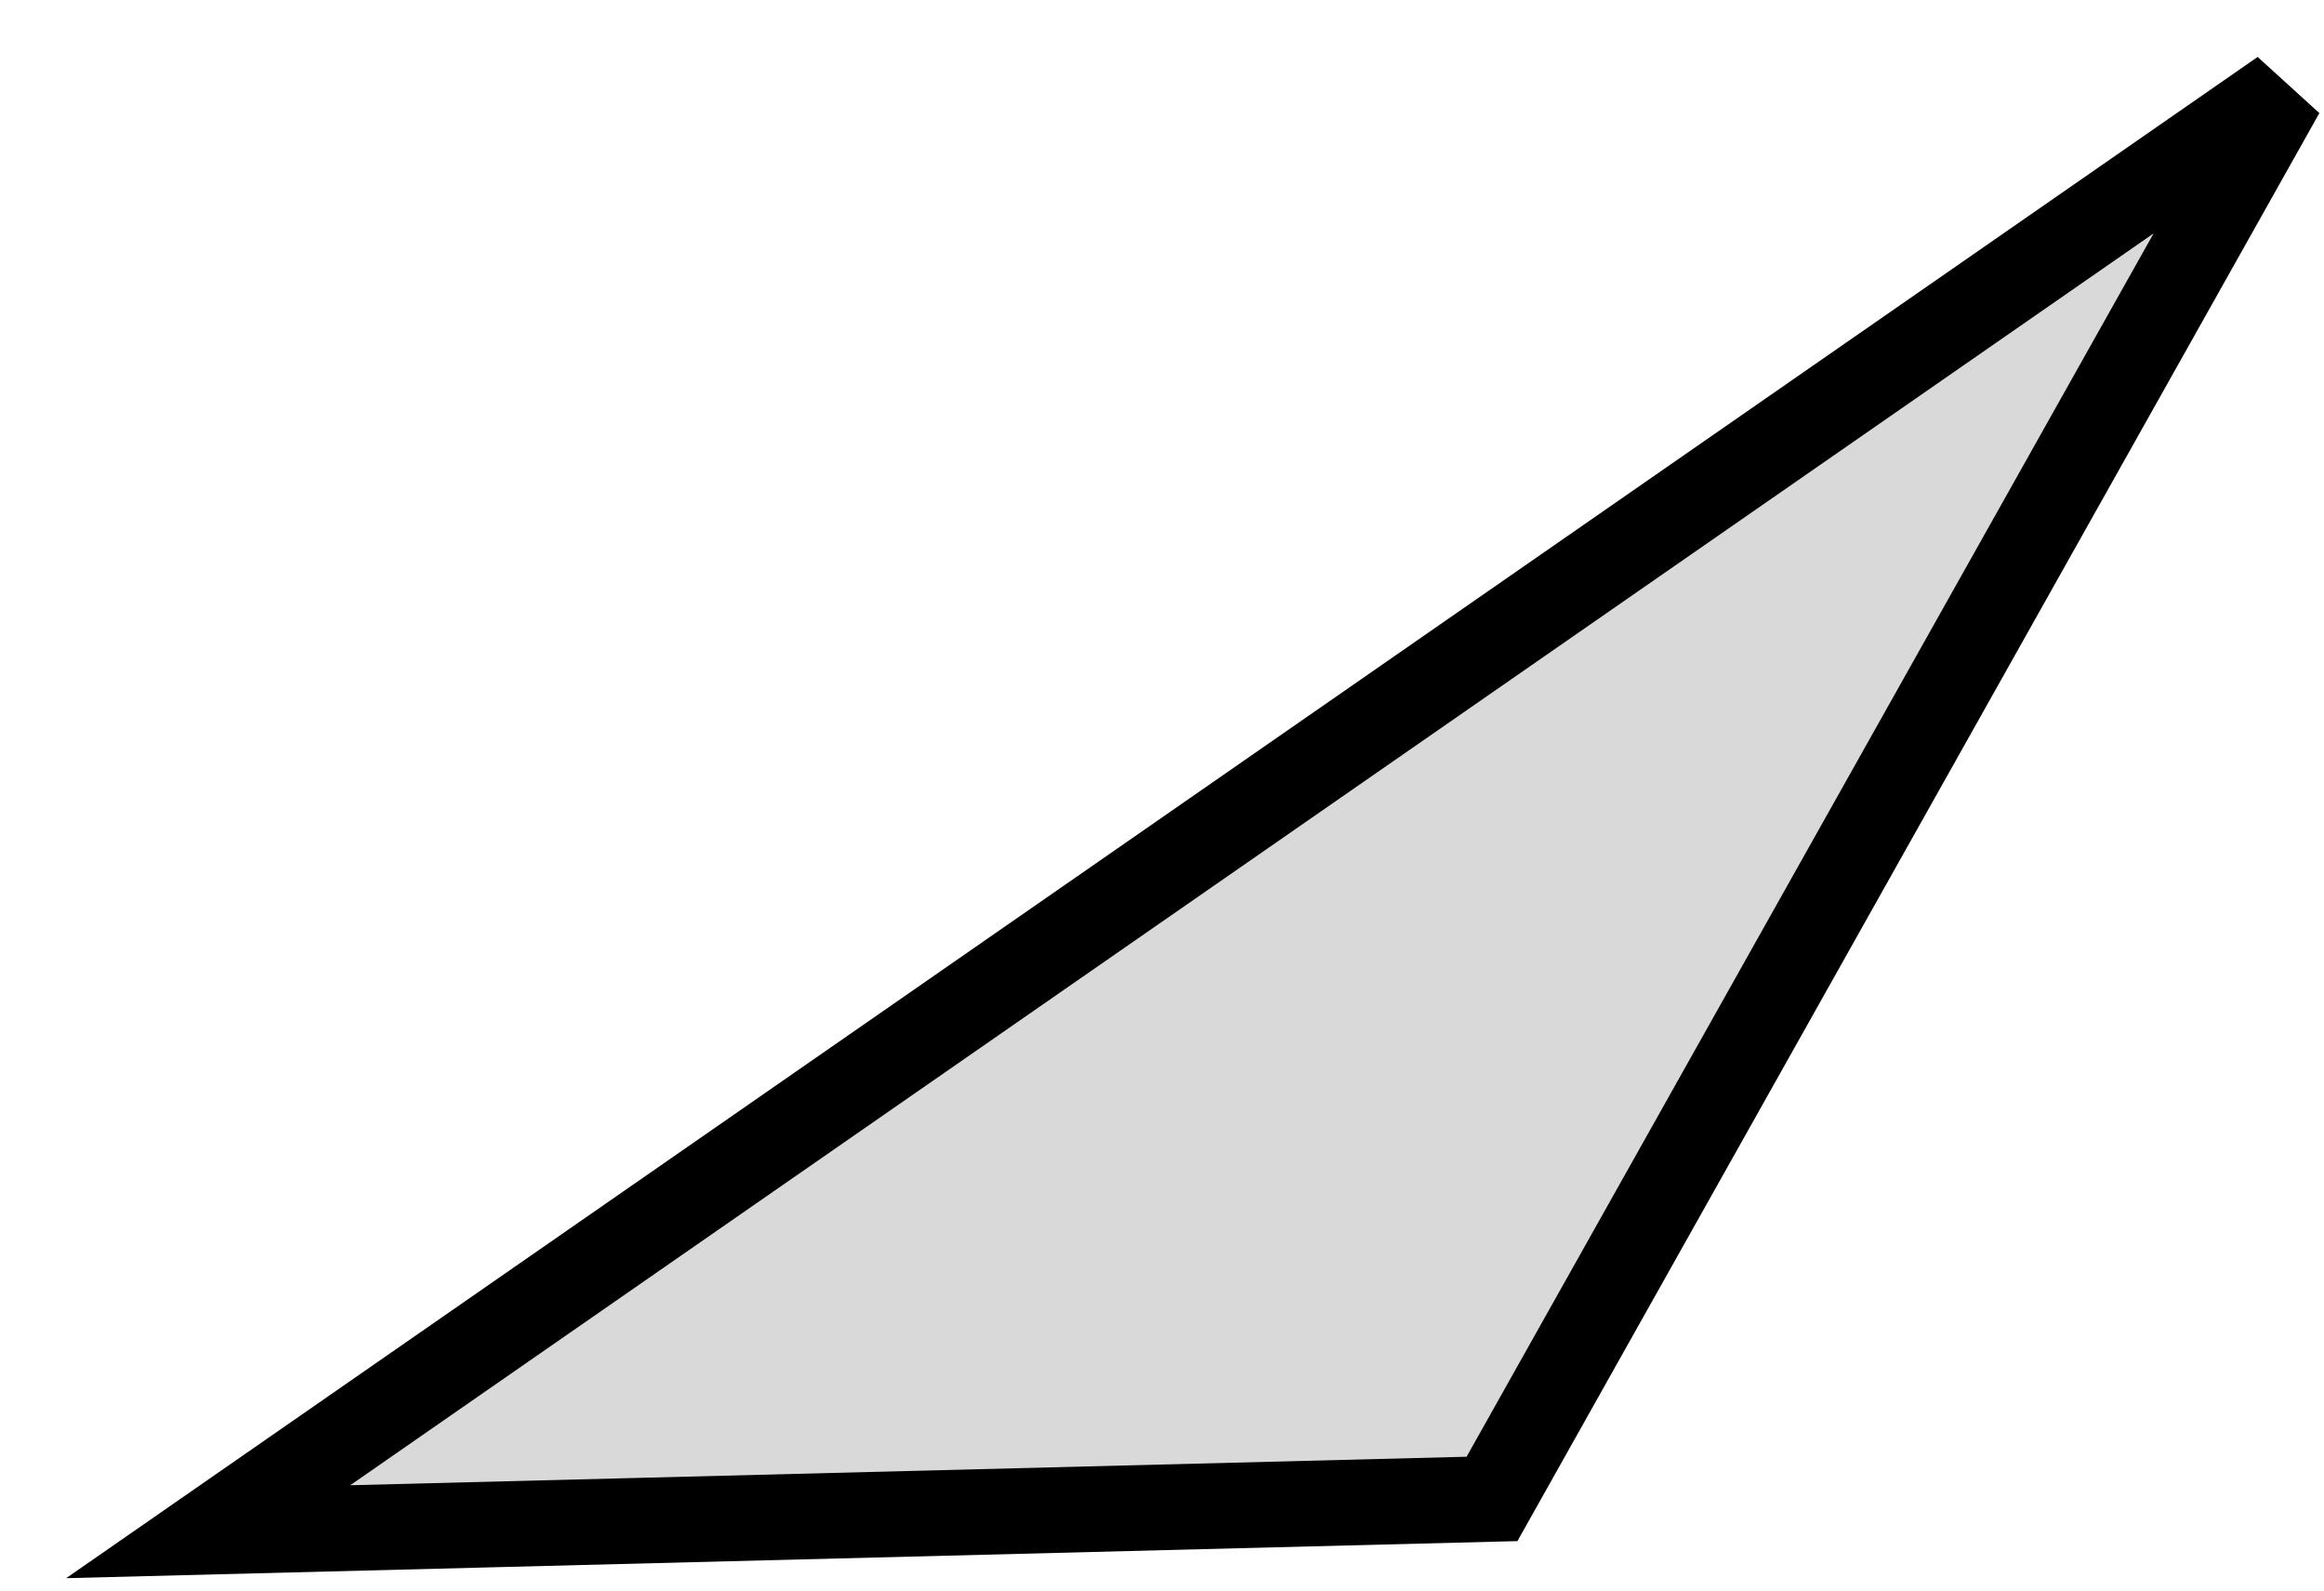
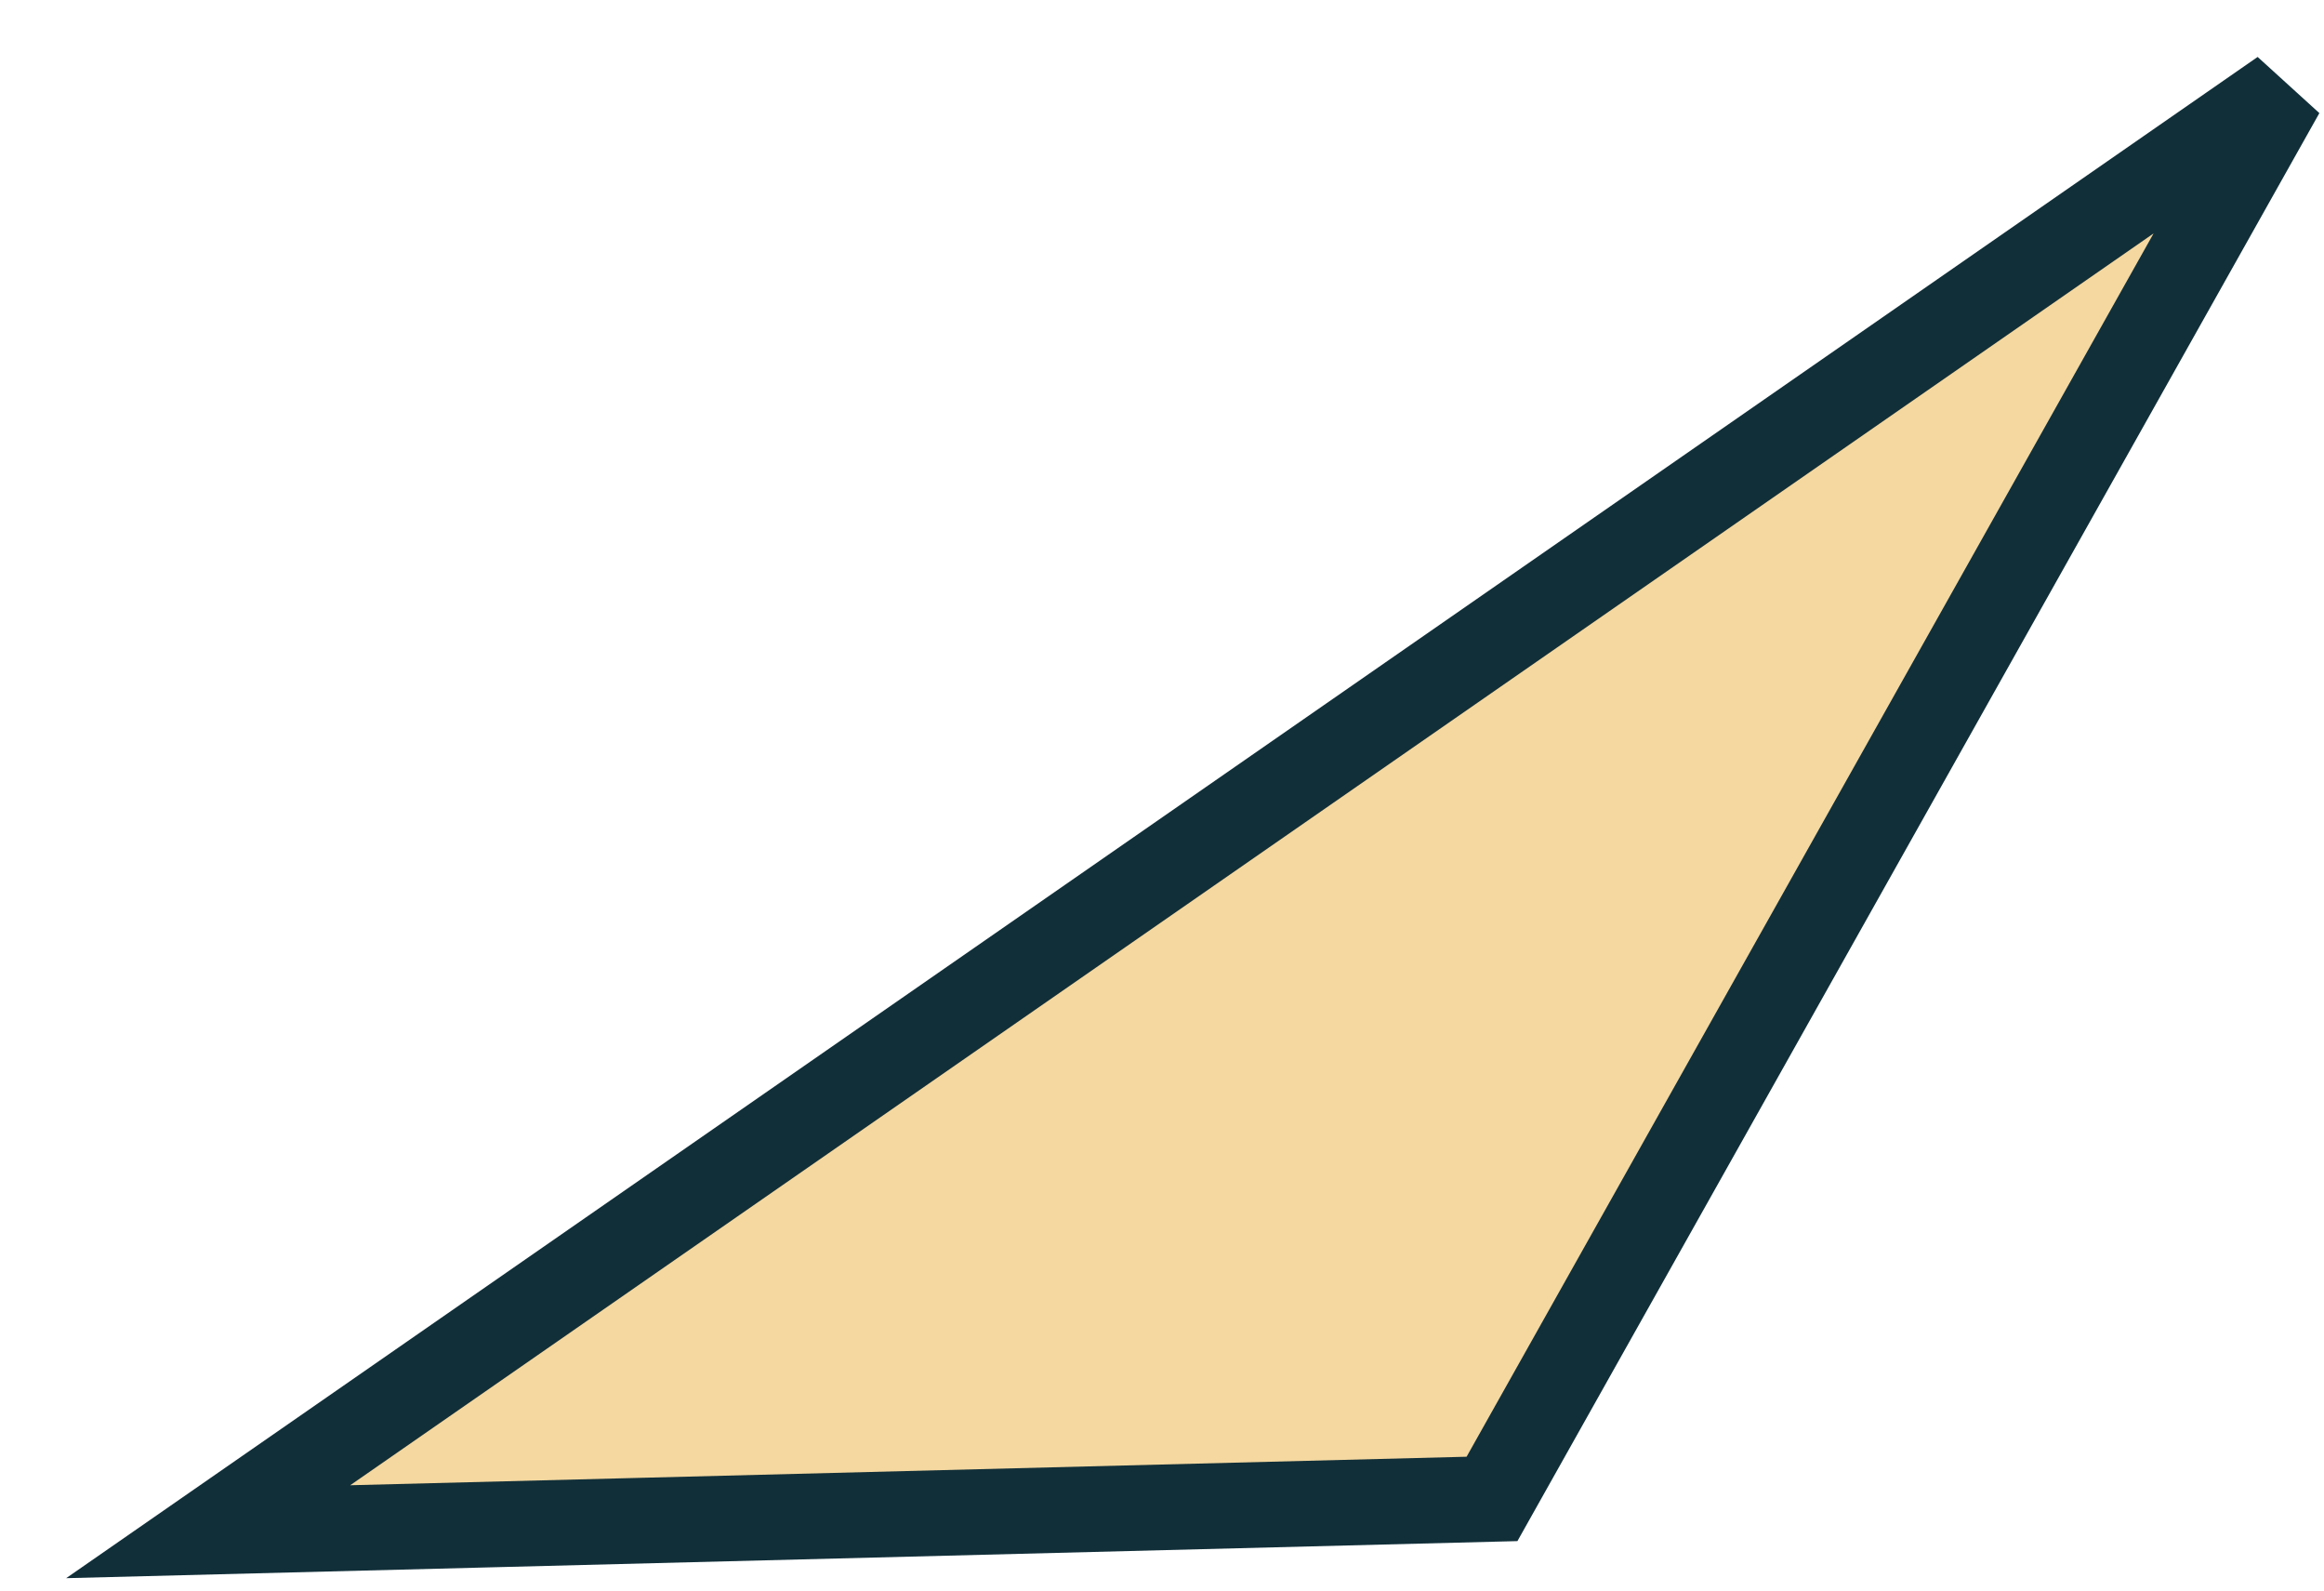
<svg xmlns="http://www.w3.org/2000/svg" width="19" height="13" viewBox="0 0 19 13" fill="none">
-   <path d="M1.702 12.519L18.657 0.753L12.198 12.251L1.702 12.519Z" fill="#D9D9D9" stroke="black" stroke-width="0.7" />
+   <path d="M1.702 12.519L18.657 0.753L12.198 12.251L1.702 12.519Z" fill="#F4D8A0" stroke="#112f39" stroke-width="0.7" />
</svg>
